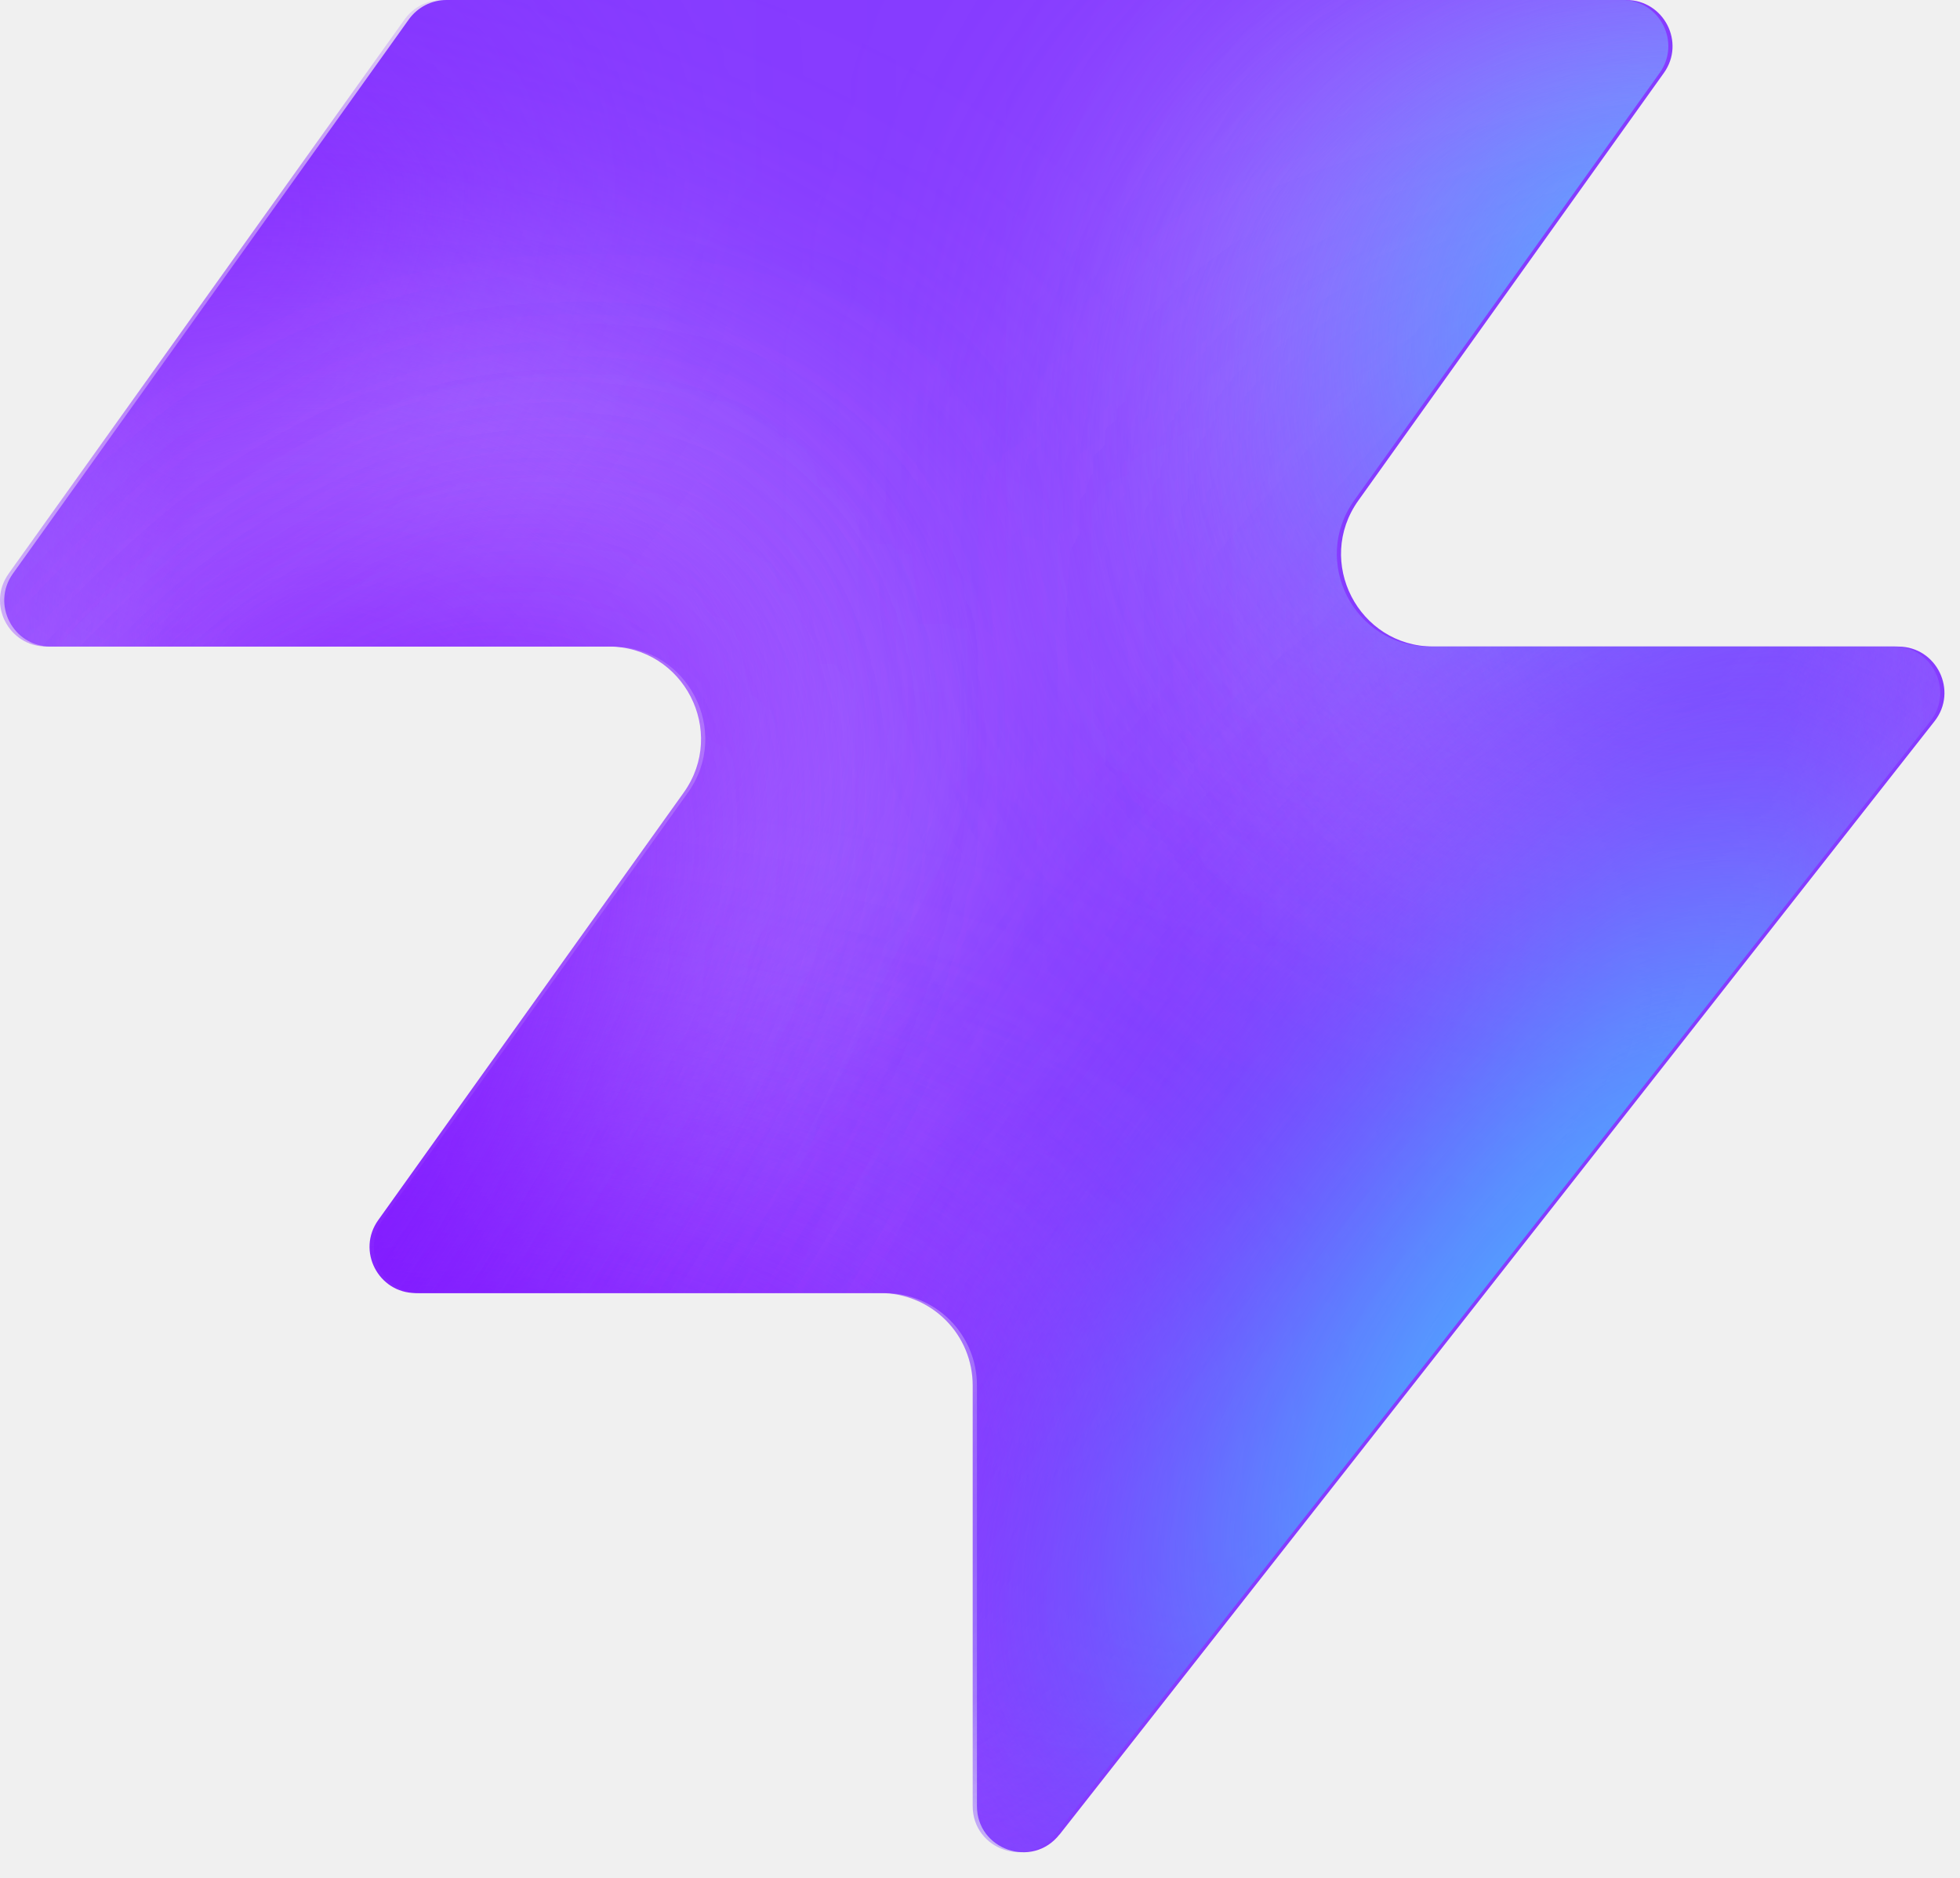
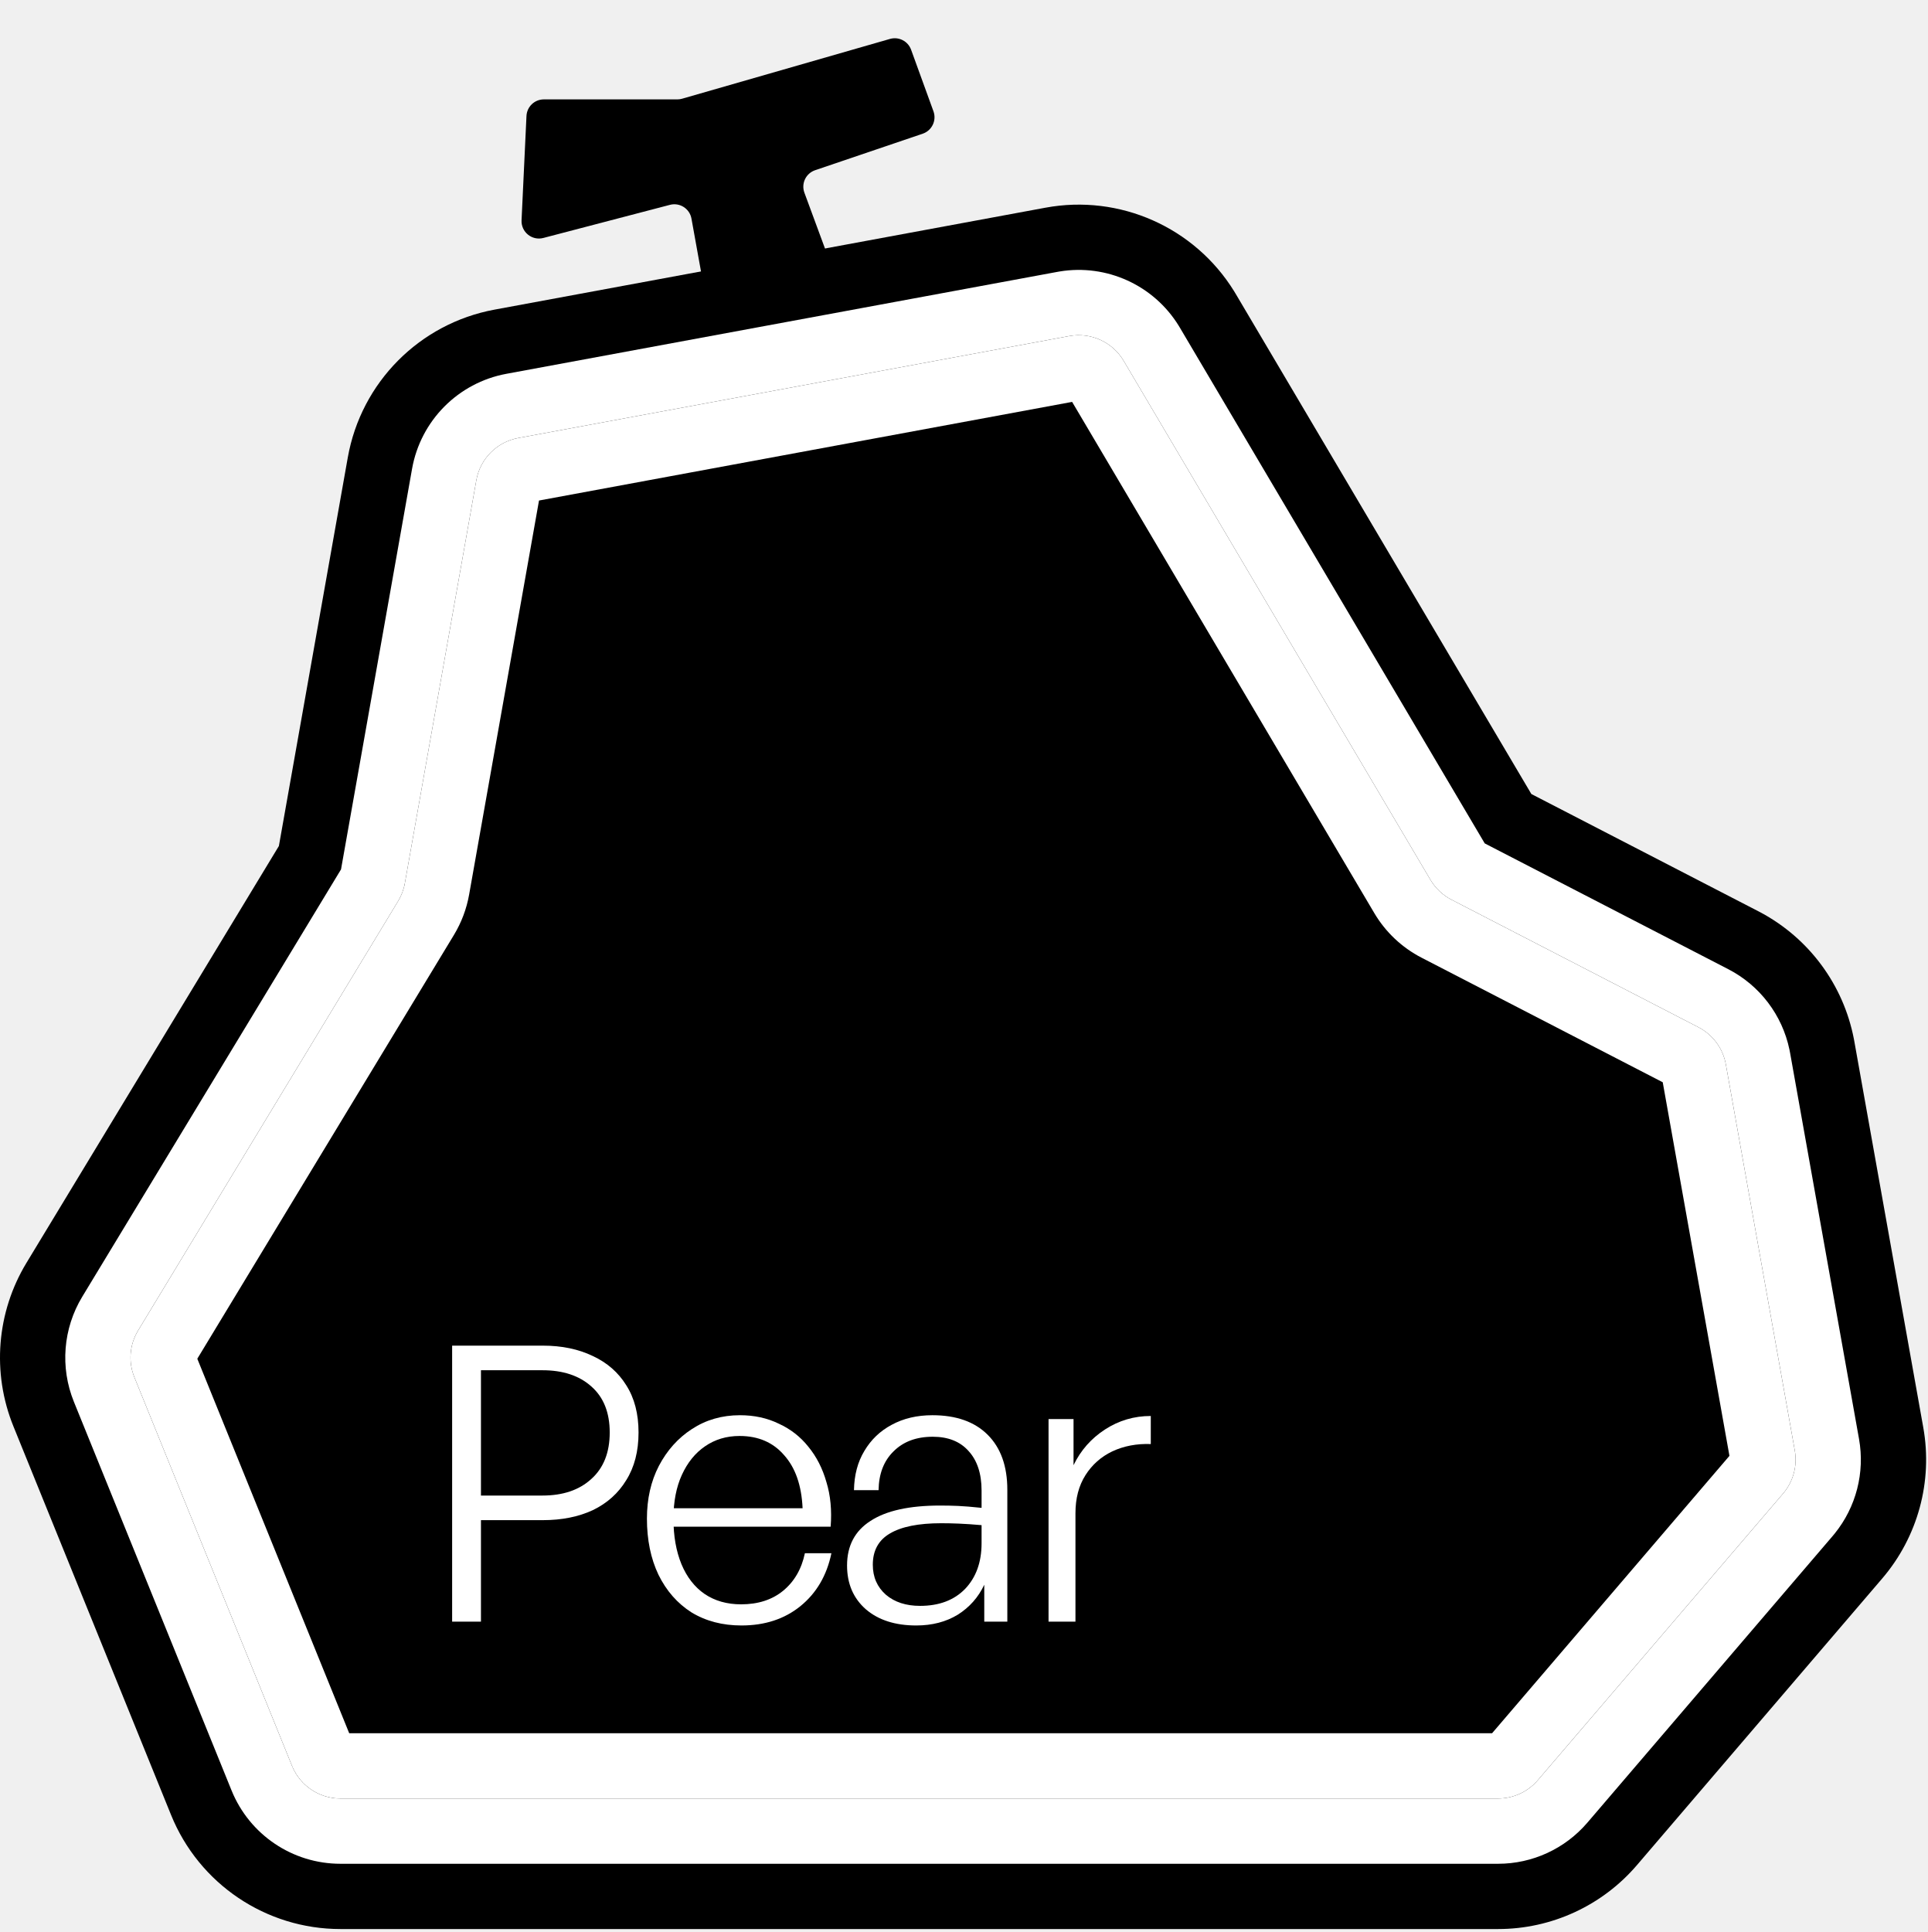
- <svg xmlns="http://www.w3.org/2000/svg" width="48" height="46" fill="none" viewBox="0 0 48 46">
-   <path fill="#863bff" d="M25.946 44.938c-.664.845-2.021.375-2.021-.698V33.937a2.26 2.26 0 0 0-2.262-2.262H10.287c-.92 0-1.456-1.04-.92-1.788l7.48-10.471c1.07-1.497 0-3.578-1.842-3.578H1.237c-.92 0-1.456-1.04-.92-1.788L10.013.474c.214-.297.556-.474.92-.474h28.894c.92 0 1.456 1.04.92 1.788l-7.48 10.471c-1.07 1.498 0 3.579 1.842 3.579h11.377c.943 0 1.473 1.088.89 1.83L25.947 44.94z" style="fill:#863bff;fill:color(display-p3 .525 .23 1);fill-opacity:1" />
-   <mask id="a" width="48" height="46" x="0" y="0" maskUnits="userSpaceOnUse" style="mask-type:alpha">
-     <path fill="#000" d="M25.842 44.938c-.664.844-2.021.375-2.021-.698V33.937a2.26 2.26 0 0 0-2.262-2.262H10.183c-.92 0-1.456-1.04-.92-1.788l7.48-10.471c1.07-1.498 0-3.579-1.842-3.579H1.133c-.92 0-1.456-1.04-.92-1.787L9.91.473c.214-.297.556-.474.92-.474h28.894c.92 0 1.456 1.04.92 1.788l-7.48 10.471c-1.07 1.498 0 3.578 1.842 3.578h11.377c.943 0 1.473 1.088.89 1.832L25.843 44.94z" style="fill:#000;fill-opacity:1" />
-   </mask>
-   <g mask="url(#a)">
-     <g filter="url(#b)">
-       <ellipse cx="5.508" cy="14.704" fill="#ede6ff" rx="5.508" ry="14.704" style="fill:#ede6ff;fill:color(display-p3 .927 .903 1);fill-opacity:1" transform="matrix(.00324 1 1 -.00324 -4.47 31.516)" />
-     </g>
-     <g filter="url(#c)">
-       <ellipse cx="10.399" cy="29.851" fill="#ede6ff" rx="10.399" ry="29.851" style="fill:#ede6ff;fill:color(display-p3 .927 .903 1);fill-opacity:1" transform="matrix(.00324 1 1 -.00324 -39.328 7.883)" />
-     </g>
-     <g filter="url(#d)">
-       <ellipse cx="5.508" cy="30.487" fill="#7e14ff" rx="5.508" ry="30.487" style="fill:#7e14ff;fill:color(display-p3 .492 .077 1);fill-opacity:1" transform="rotate(89.814 -25.913 -14.639)scale(1 -1)" />
-     </g>
-     <g filter="url(#e)">
-       <ellipse cx="5.508" cy="30.599" fill="#7e14ff" rx="5.508" ry="30.599" style="fill:#7e14ff;fill:color(display-p3 .492 .077 1);fill-opacity:1" transform="rotate(89.814 -32.644 -3.334)scale(1 -1)" />
-     </g>
-     <g filter="url(#f)">
-       <ellipse cx="5.508" cy="30.599" fill="#7e14ff" rx="5.508" ry="30.599" style="fill:#7e14ff;fill:color(display-p3 .492 .077 1);fill-opacity:1" transform="matrix(.00324 1 1 -.00324 -34.34 30.47)" />
-     </g>
-     <g filter="url(#g)">
-       <ellipse cx="14.072" cy="22.078" fill="#ede6ff" rx="14.072" ry="22.078" style="fill:#ede6ff;fill:color(display-p3 .927 .903 1);fill-opacity:1" transform="rotate(93.35 24.506 48.493)scale(-1 1)" />
-     </g>
-     <g filter="url(#h)">
-       <ellipse cx="3.47" cy="21.501" fill="#7e14ff" rx="3.47" ry="21.501" style="fill:#7e14ff;fill:color(display-p3 .492 .077 1);fill-opacity:1" transform="rotate(89.009 28.708 47.59)scale(-1 1)" />
-     </g>
-     <g filter="url(#i)">
-       <ellipse cx="3.47" cy="21.501" fill="#7e14ff" rx="3.47" ry="21.501" style="fill:#7e14ff;fill:color(display-p3 .492 .077 1);fill-opacity:1" transform="rotate(89.009 28.708 47.59)scale(-1 1)" />
-     </g>
-     <g filter="url(#j)">
-       <ellipse cx=".387" cy="8.972" fill="#7e14ff" rx="4.407" ry="29.108" style="fill:#7e14ff;fill:color(display-p3 .492 .077 1);fill-opacity:1" transform="rotate(39.51 .387 8.972)" />
-     </g>
-     <g filter="url(#k)">
-       <ellipse cx="47.523" cy="-6.092" fill="#7e14ff" rx="4.407" ry="29.108" style="fill:#7e14ff;fill:color(display-p3 .492 .077 1);fill-opacity:1" transform="rotate(37.892 47.523 -6.092)" />
-     </g>
-     <g filter="url(#l)">
-       <ellipse cx="41.412" cy="6.333" fill="#47bfff" rx="5.971" ry="9.665" style="fill:#47bfff;fill:color(display-p3 .28 .748 1);fill-opacity:1" transform="rotate(37.892 41.412 6.333)" />
-     </g>
-     <g filter="url(#m)">
-       <ellipse cx="-1.879" cy="38.332" fill="#7e14ff" rx="4.407" ry="29.108" style="fill:#7e14ff;fill:color(display-p3 .492 .077 1);fill-opacity:1" transform="rotate(37.892 -1.88 38.332)" />
-     </g>
-     <g filter="url(#n)">
-       <ellipse cx="-1.879" cy="38.332" fill="#7e14ff" rx="4.407" ry="29.108" style="fill:#7e14ff;fill:color(display-p3 .492 .077 1);fill-opacity:1" transform="rotate(37.892 -1.88 38.332)" />
-     </g>
-     <g filter="url(#o)">
-       <ellipse cx="35.651" cy="29.907" fill="#7e14ff" rx="4.407" ry="29.108" style="fill:#7e14ff;fill:color(display-p3 .492 .077 1);fill-opacity:1" transform="rotate(37.892 35.651 29.907)" />
-     </g>
-     <g filter="url(#p)">
-       <ellipse cx="38.418" cy="32.4" fill="#47bfff" rx="5.971" ry="15.297" style="fill:#47bfff;fill:color(display-p3 .28 .748 1);fill-opacity:1" transform="rotate(37.892 38.418 32.4)" />
-     </g>
-   </g>
-   <defs>
-     <filter id="b" width="60.045" height="41.654" x="-19.77" y="16.149" color-interpolation-filters="sRGB" filterUnits="userSpaceOnUse">
-       <feFlood flood-opacity="0" result="BackgroundImageFix" />
-       <feBlend in="SourceGraphic" in2="BackgroundImageFix" result="shape" />
-       <feGaussianBlur result="effect1_foregroundBlur_2002_17158" stdDeviation="7.659" />
-     </filter>
-     <filter id="c" width="90.34" height="51.437" x="-54.613" y="-7.533" color-interpolation-filters="sRGB" filterUnits="userSpaceOnUse">
-       <feFlood flood-opacity="0" result="BackgroundImageFix" />
-       <feBlend in="SourceGraphic" in2="BackgroundImageFix" result="shape" />
-       <feGaussianBlur result="effect1_foregroundBlur_2002_17158" stdDeviation="7.659" />
-     </filter>
-     <filter id="d" width="79.355" height="29.4" x="-49.64" y="2.03" color-interpolation-filters="sRGB" filterUnits="userSpaceOnUse">
-       <feFlood flood-opacity="0" result="BackgroundImageFix" />
-       <feBlend in="SourceGraphic" in2="BackgroundImageFix" result="shape" />
-       <feGaussianBlur result="effect1_foregroundBlur_2002_17158" stdDeviation="4.596" />
-     </filter>
-     <filter id="e" width="79.579" height="29.4" x="-45.045" y="20.029" color-interpolation-filters="sRGB" filterUnits="userSpaceOnUse">
-       <feFlood flood-opacity="0" result="BackgroundImageFix" />
-       <feBlend in="SourceGraphic" in2="BackgroundImageFix" result="shape" />
-       <feGaussianBlur result="effect1_foregroundBlur_2002_17158" stdDeviation="4.596" />
-     </filter>
-     <filter id="f" width="79.579" height="29.4" x="-43.513" y="21.178" color-interpolation-filters="sRGB" filterUnits="userSpaceOnUse">
-       <feFlood flood-opacity="0" result="BackgroundImageFix" />
-       <feBlend in="SourceGraphic" in2="BackgroundImageFix" result="shape" />
-       <feGaussianBlur result="effect1_foregroundBlur_2002_17158" stdDeviation="4.596" />
-     </filter>
-     <filter id="g" width="74.749" height="58.852" x="15.756" y="-17.901" color-interpolation-filters="sRGB" filterUnits="userSpaceOnUse">
-       <feFlood flood-opacity="0" result="BackgroundImageFix" />
-       <feBlend in="SourceGraphic" in2="BackgroundImageFix" result="shape" />
-       <feGaussianBlur result="effect1_foregroundBlur_2002_17158" stdDeviation="7.659" />
-     </filter>
-     <filter id="h" width="61.377" height="25.362" x="23.548" y="2.284" color-interpolation-filters="sRGB" filterUnits="userSpaceOnUse">
-       <feFlood flood-opacity="0" result="BackgroundImageFix" />
-       <feBlend in="SourceGraphic" in2="BackgroundImageFix" result="shape" />
-       <feGaussianBlur result="effect1_foregroundBlur_2002_17158" stdDeviation="4.596" />
-     </filter>
-     <filter id="i" width="61.377" height="25.362" x="23.548" y="2.284" color-interpolation-filters="sRGB" filterUnits="userSpaceOnUse">
-       <feFlood flood-opacity="0" result="BackgroundImageFix" />
-       <feBlend in="SourceGraphic" in2="BackgroundImageFix" result="shape" />
-       <feGaussianBlur result="effect1_foregroundBlur_2002_17158" stdDeviation="4.596" />
-     </filter>
-     <filter id="j" width="56.045" height="63.649" x="-27.636" y="-22.853" color-interpolation-filters="sRGB" filterUnits="userSpaceOnUse">
-       <feFlood flood-opacity="0" result="BackgroundImageFix" />
-       <feBlend in="SourceGraphic" in2="BackgroundImageFix" result="shape" />
-       <feGaussianBlur result="effect1_foregroundBlur_2002_17158" stdDeviation="4.596" />
-     </filter>
-     <filter id="k" width="54.814" height="64.646" x="20.116" y="-38.415" color-interpolation-filters="sRGB" filterUnits="userSpaceOnUse">
-       <feFlood flood-opacity="0" result="BackgroundImageFix" />
-       <feBlend in="SourceGraphic" in2="BackgroundImageFix" result="shape" />
-       <feGaussianBlur result="effect1_foregroundBlur_2002_17158" stdDeviation="4.596" />
-     </filter>
-     <filter id="l" width="33.541" height="35.313" x="24.641" y="-11.323" color-interpolation-filters="sRGB" filterUnits="userSpaceOnUse">
-       <feFlood flood-opacity="0" result="BackgroundImageFix" />
-       <feBlend in="SourceGraphic" in2="BackgroundImageFix" result="shape" />
-       <feGaussianBlur result="effect1_foregroundBlur_2002_17158" stdDeviation="4.596" />
-     </filter>
-     <filter id="m" width="54.814" height="64.646" x="-29.286" y="6.009" color-interpolation-filters="sRGB" filterUnits="userSpaceOnUse">
-       <feFlood flood-opacity="0" result="BackgroundImageFix" />
-       <feBlend in="SourceGraphic" in2="BackgroundImageFix" result="shape" />
-       <feGaussianBlur result="effect1_foregroundBlur_2002_17158" stdDeviation="4.596" />
-     </filter>
-     <filter id="n" width="54.814" height="64.646" x="-29.286" y="6.009" color-interpolation-filters="sRGB" filterUnits="userSpaceOnUse">
-       <feFlood flood-opacity="0" result="BackgroundImageFix" />
-       <feBlend in="SourceGraphic" in2="BackgroundImageFix" result="shape" />
-       <feGaussianBlur result="effect1_foregroundBlur_2002_17158" stdDeviation="4.596" />
-     </filter>
-     <filter id="o" width="54.814" height="64.646" x="8.244" y="-2.416" color-interpolation-filters="sRGB" filterUnits="userSpaceOnUse">
-       <feFlood flood-opacity="0" result="BackgroundImageFix" />
-       <feBlend in="SourceGraphic" in2="BackgroundImageFix" result="shape" />
-       <feGaussianBlur result="effect1_foregroundBlur_2002_17158" stdDeviation="4.596" />
-     </filter>
-     <filter id="p" width="39.409" height="43.623" x="18.713" y="10.588" color-interpolation-filters="sRGB" filterUnits="userSpaceOnUse">
-       <feFlood flood-opacity="0" result="BackgroundImageFix" />
-       <feBlend in="SourceGraphic" in2="BackgroundImageFix" result="shape" />
-       <feGaussianBlur result="effect1_foregroundBlur_2002_17158" stdDeviation="4.596" />
-     </filter>
-   </defs>
+ <svg xmlns="http://www.w3.org/2000/svg" width="443" height="444" viewBox="0 0 443 444" fill="none">
+   <path d="M204.533 8.948L156.77 22.687C156.411 22.79 156.039 22.843 155.664 22.843L124.995 22.842C122.86 22.842 121.1 24.52 121 26.654L119.869 50.627C119.742 53.323 122.266 55.369 124.876 54.686L153.97 47.076C156.225 46.486 158.505 47.941 158.919 50.235L163.818 77.391C164.183 79.412 166.02 80.829 168.068 80.668L192.179 78.77C194.822 78.562 196.536 75.886 195.617 73.398L184.876 44.289C184.097 42.177 185.212 39.839 187.343 39.116L212.062 30.728C214.186 30.008 215.302 27.683 214.536 25.575L209.398 11.426C208.68 9.449 206.554 8.366 204.533 8.948Z" fill="black" />
+   <path d="M328.763 202.201L258.251 82.923C255.688 78.588 250.691 76.314 245.738 77.23L119.107 100.657C114.187 101.567 110.348 105.435 109.474 110.362L93.05 202.967C92.792 204.424 92.266 205.821 91.499 207.088L31.735 305.775C29.773 309.016 29.456 312.992 30.88 316.502L67.117 405.831C68.954 410.358 73.352 413.32 78.237 413.32H344.307C347.814 413.32 351.145 411.786 353.425 409.122L409.798 343.248C412.137 340.515 413.126 336.877 412.494 333.336L396.652 244.624C395.996 240.947 393.664 237.785 390.346 236.071L333.586 206.756C331.582 205.721 329.911 204.142 328.763 202.201Z" fill="#00A552" />
+   <path d="M240.281 47.731C257.343 44.575 274.559 52.236 283.65 66.951L284.076 67.657L351.953 182.477L404.113 209.417L404.655 209.702C415.801 215.666 423.67 226.336 426.074 238.748L426.185 239.35L442.027 328.062C444.24 340.456 440.776 353.189 432.591 362.754L376.218 428.628C368.239 437.952 356.579 443.32 344.307 443.32H78.238C61.138 443.32 45.745 432.953 39.318 417.108L3.08 327.78C-1.904 315.494 -0.793 301.576 6.074 290.235L64.097 194.422L79.935 105.123C82.993 87.88 96.43 74.344 113.65 71.158L240.281 47.731ZM258.251 82.924C255.688 78.588 250.691 76.314 245.739 77.23L119.107 100.657C114.187 101.567 110.348 105.436 109.474 110.362L93.05 202.968L92.941 203.511C92.656 204.772 92.17 205.98 91.499 207.088L31.736 305.776C29.774 309.016 29.456 312.993 30.88 316.503L67.117 405.831C68.897 410.217 73.079 413.133 77.781 413.311L78.238 413.32H344.307C347.704 413.32 350.937 411.881 353.208 409.369L353.425 409.122L409.798 343.248C412.137 340.515 413.126 336.877 412.493 333.336L396.653 244.624C396.017 241.062 393.808 237.983 390.654 236.236L390.346 236.071L333.586 206.757C331.708 205.786 330.121 204.337 328.985 202.56L328.763 202.201L258.251 82.924Z" fill="black" />
+   <path d="M328.763 202.201L258.251 82.923C255.688 78.588 250.691 76.314 245.738 77.23L119.107 100.657C114.187 101.567 110.348 105.435 109.474 110.362L93.05 202.967C92.792 204.424 92.266 205.821 91.499 207.088L31.735 305.775C29.773 309.016 29.456 312.992 30.88 316.502L67.117 405.831C68.954 410.358 73.352 413.32 78.237 413.32H344.307C347.814 413.32 351.145 411.786 353.425 409.122L409.798 343.248C412.137 340.515 413.126 336.877 412.494 333.336L396.652 244.624C395.996 240.947 393.664 237.785 390.346 236.071L333.586 206.756C331.582 205.721 329.911 204.142 328.763 202.201Z" fill="black" />
+   <path d="M243.532 62.39C254.328 60.609 265.139 65.528 270.89 74.837L271.163 75.29L341.237 193.824L397.229 222.744C404.462 226.48 409.611 233.273 411.269 241.215L411.419 241.988L427.26 330.699C428.638 338.418 426.592 346.34 421.679 352.418L421.195 353.001L364.822 418.875C359.692 424.869 352.196 428.321 344.307 428.321H78.238C67.245 428.321 57.35 421.656 53.218 411.47L16.981 322.142C13.777 314.244 14.49 305.297 18.905 298.006L78.377 199.797L94.704 107.742C96.671 96.658 105.308 87.956 116.378 85.908L243.01 62.481L243.532 62.39ZM123.88 115.029L107.82 205.587C107.238 208.866 106.056 212.01 104.33 214.859L45.346 312.258L80.257 398.321H342.926L397.478 334.574L382.146 248.72L326.703 220.084C322.195 217.756 318.433 214.203 315.851 209.834L246.406 92.362L123.88 115.029Z" fill="white" />
+   <path d="M328.763 202.201L258.251 82.923C255.688 78.588 250.691 76.314 245.738 77.23L119.107 100.657C114.187 101.567 110.348 105.435 109.474 110.362L93.05 202.967C92.792 204.424 92.266 205.821 91.499 207.088L31.735 305.775C29.773 309.016 29.456 312.992 30.88 316.502L67.117 405.831C68.954 410.358 73.352 413.32 78.237 413.32H344.307C347.814 413.32 351.145 411.786 353.425 409.122L409.798 343.248C412.137 340.515 413.126 336.877 412.494 333.336L396.652 244.624C395.996 240.947 393.664 237.785 390.346 236.071L333.586 206.756C331.582 205.721 329.911 204.142 328.763 202.201Z" fill="black" />
+   <path d="M245.738 77.23C250.691 76.314 255.688 78.588 258.251 82.923L328.763 202.201C329.911 204.142 331.582 205.721 333.586 206.756L390.346 236.071C393.664 237.785 395.996 240.947 396.652 244.624L412.493 333.336C413.126 336.877 412.137 340.515 409.798 343.248L353.425 409.122L353.208 409.369C350.937 411.881 347.704 413.32 344.307 413.32H78.237L77.78 413.311C73.231 413.139 69.167 410.402 67.297 406.251L67.117 405.831L30.88 316.503C29.456 312.992 29.773 309.016 31.735 305.776L91.499 207.087C92.17 205.98 92.656 204.771 92.941 203.51L93.05 202.967L109.474 110.362C110.348 105.435 114.187 101.567 119.107 100.657L245.738 77.23ZM123.88 115.028L107.819 205.587C107.238 208.866 106.055 212.009 104.33 214.858L45.346 312.257L80.257 398.32H342.926L397.478 334.574L382.146 248.719L326.703 220.084C322.194 217.755 318.433 214.202 315.851 209.834L246.405 92.361L123.88 115.028Z" fill="white" />
+   <path d="M247.172 347.762V372.672H240.988V326.12H246.73V336.72C248.379 333.304 250.793 330.566 253.974 328.505C257.154 326.444 260.658 325.413 264.485 325.413V331.862C261.247 331.744 258.302 332.303 255.652 333.54C253.061 334.777 251 336.602 249.468 339.017C247.937 341.431 247.172 344.346 247.172 347.762Z" fill="white" />
+   <path d="M226.214 372.672V364.192C224.86 367.078 222.828 369.374 220.119 371.082C217.41 372.731 214.23 373.556 210.579 373.556C205.75 373.556 201.893 372.319 199.007 369.846C196.121 367.313 194.678 363.957 194.678 359.775C194.678 355.241 196.475 351.825 200.067 349.529C203.659 347.173 208.989 345.995 216.056 345.995C217.469 345.995 218.853 346.025 220.207 346.083C221.562 346.142 223.358 346.29 225.596 346.525V342.55C225.596 338.663 224.595 335.63 222.592 333.451C220.649 331.273 217.911 330.183 214.377 330.183C210.608 330.183 207.605 331.302 205.367 333.54C203.129 335.719 201.981 338.693 201.922 342.462H196.269C196.327 338.987 197.122 335.984 198.654 333.451C200.185 330.86 202.275 328.858 204.925 327.445C207.634 325.972 210.755 325.236 214.289 325.236C219.766 325.236 224.006 326.738 227.009 329.741C230.013 332.745 231.514 336.955 231.514 342.373V372.672H226.214ZM200.597 359.599C200.597 362.425 201.598 364.722 203.6 366.489C205.603 368.197 208.223 369.051 211.462 369.051C215.82 369.051 219.265 367.755 221.797 365.164C224.33 362.514 225.596 359.01 225.596 354.652V350.5C223.594 350.324 221.856 350.206 220.384 350.147C218.971 350.088 217.616 350.059 216.321 350.059C211.079 350.059 207.134 350.854 204.484 352.444C201.893 353.975 200.597 356.36 200.597 359.599Z" fill="white" />
+   <path d="M170.414 373.556C166.056 373.556 162.228 372.555 158.93 370.552C155.692 368.491 153.159 365.606 151.334 361.895C149.567 358.185 148.684 353.886 148.684 348.998C148.684 344.464 149.596 340.43 151.422 336.897C153.306 333.304 155.839 330.478 159.019 328.416C162.258 326.296 165.938 325.236 170.061 325.236C173.359 325.236 176.333 325.884 178.983 327.18C181.692 328.416 183.959 330.183 185.784 332.48C187.669 334.777 189.053 337.485 189.936 340.607C190.878 343.669 191.202 347.085 190.908 350.854H152.04V346.613H184.459C184.224 341.372 182.81 337.309 180.219 334.423C177.687 331.479 174.271 330.006 169.972 330.006C166.969 330.006 164.319 330.801 162.022 332.391C159.784 333.923 158.018 336.102 156.722 338.928C155.427 341.755 154.779 345.112 154.779 348.998C154.779 353.003 155.397 356.507 156.634 359.51C157.87 362.455 159.637 364.722 161.934 366.312C164.289 367.902 167.087 368.697 170.326 368.697C174.212 368.697 177.422 367.667 179.954 365.606C182.545 363.485 184.224 360.6 184.989 356.949H191.084C190.024 362.072 187.639 366.136 183.929 369.139C180.278 372.083 175.773 373.556 170.414 373.556Z" fill="white" />
+   <path d="M124.76 349.351H110.538V372.672H103.913V309.247H124.76C129.118 309.247 132.946 310.042 136.244 311.632C139.542 313.163 142.104 315.401 143.929 318.346C145.814 321.29 146.756 324.912 146.756 329.211C146.756 333.51 145.814 337.161 143.929 340.164C142.104 343.168 139.542 345.465 136.244 347.055C132.946 348.586 129.118 349.351 124.76 349.351ZM124.672 314.901H110.538V343.698H124.672C129.383 343.698 133.123 342.432 135.891 339.899C138.717 337.367 140.131 333.804 140.131 329.211C140.131 324.617 138.717 321.084 135.891 318.611C133.123 316.137 129.383 314.901 124.672 314.901Z" fill="white" />
</svg>
